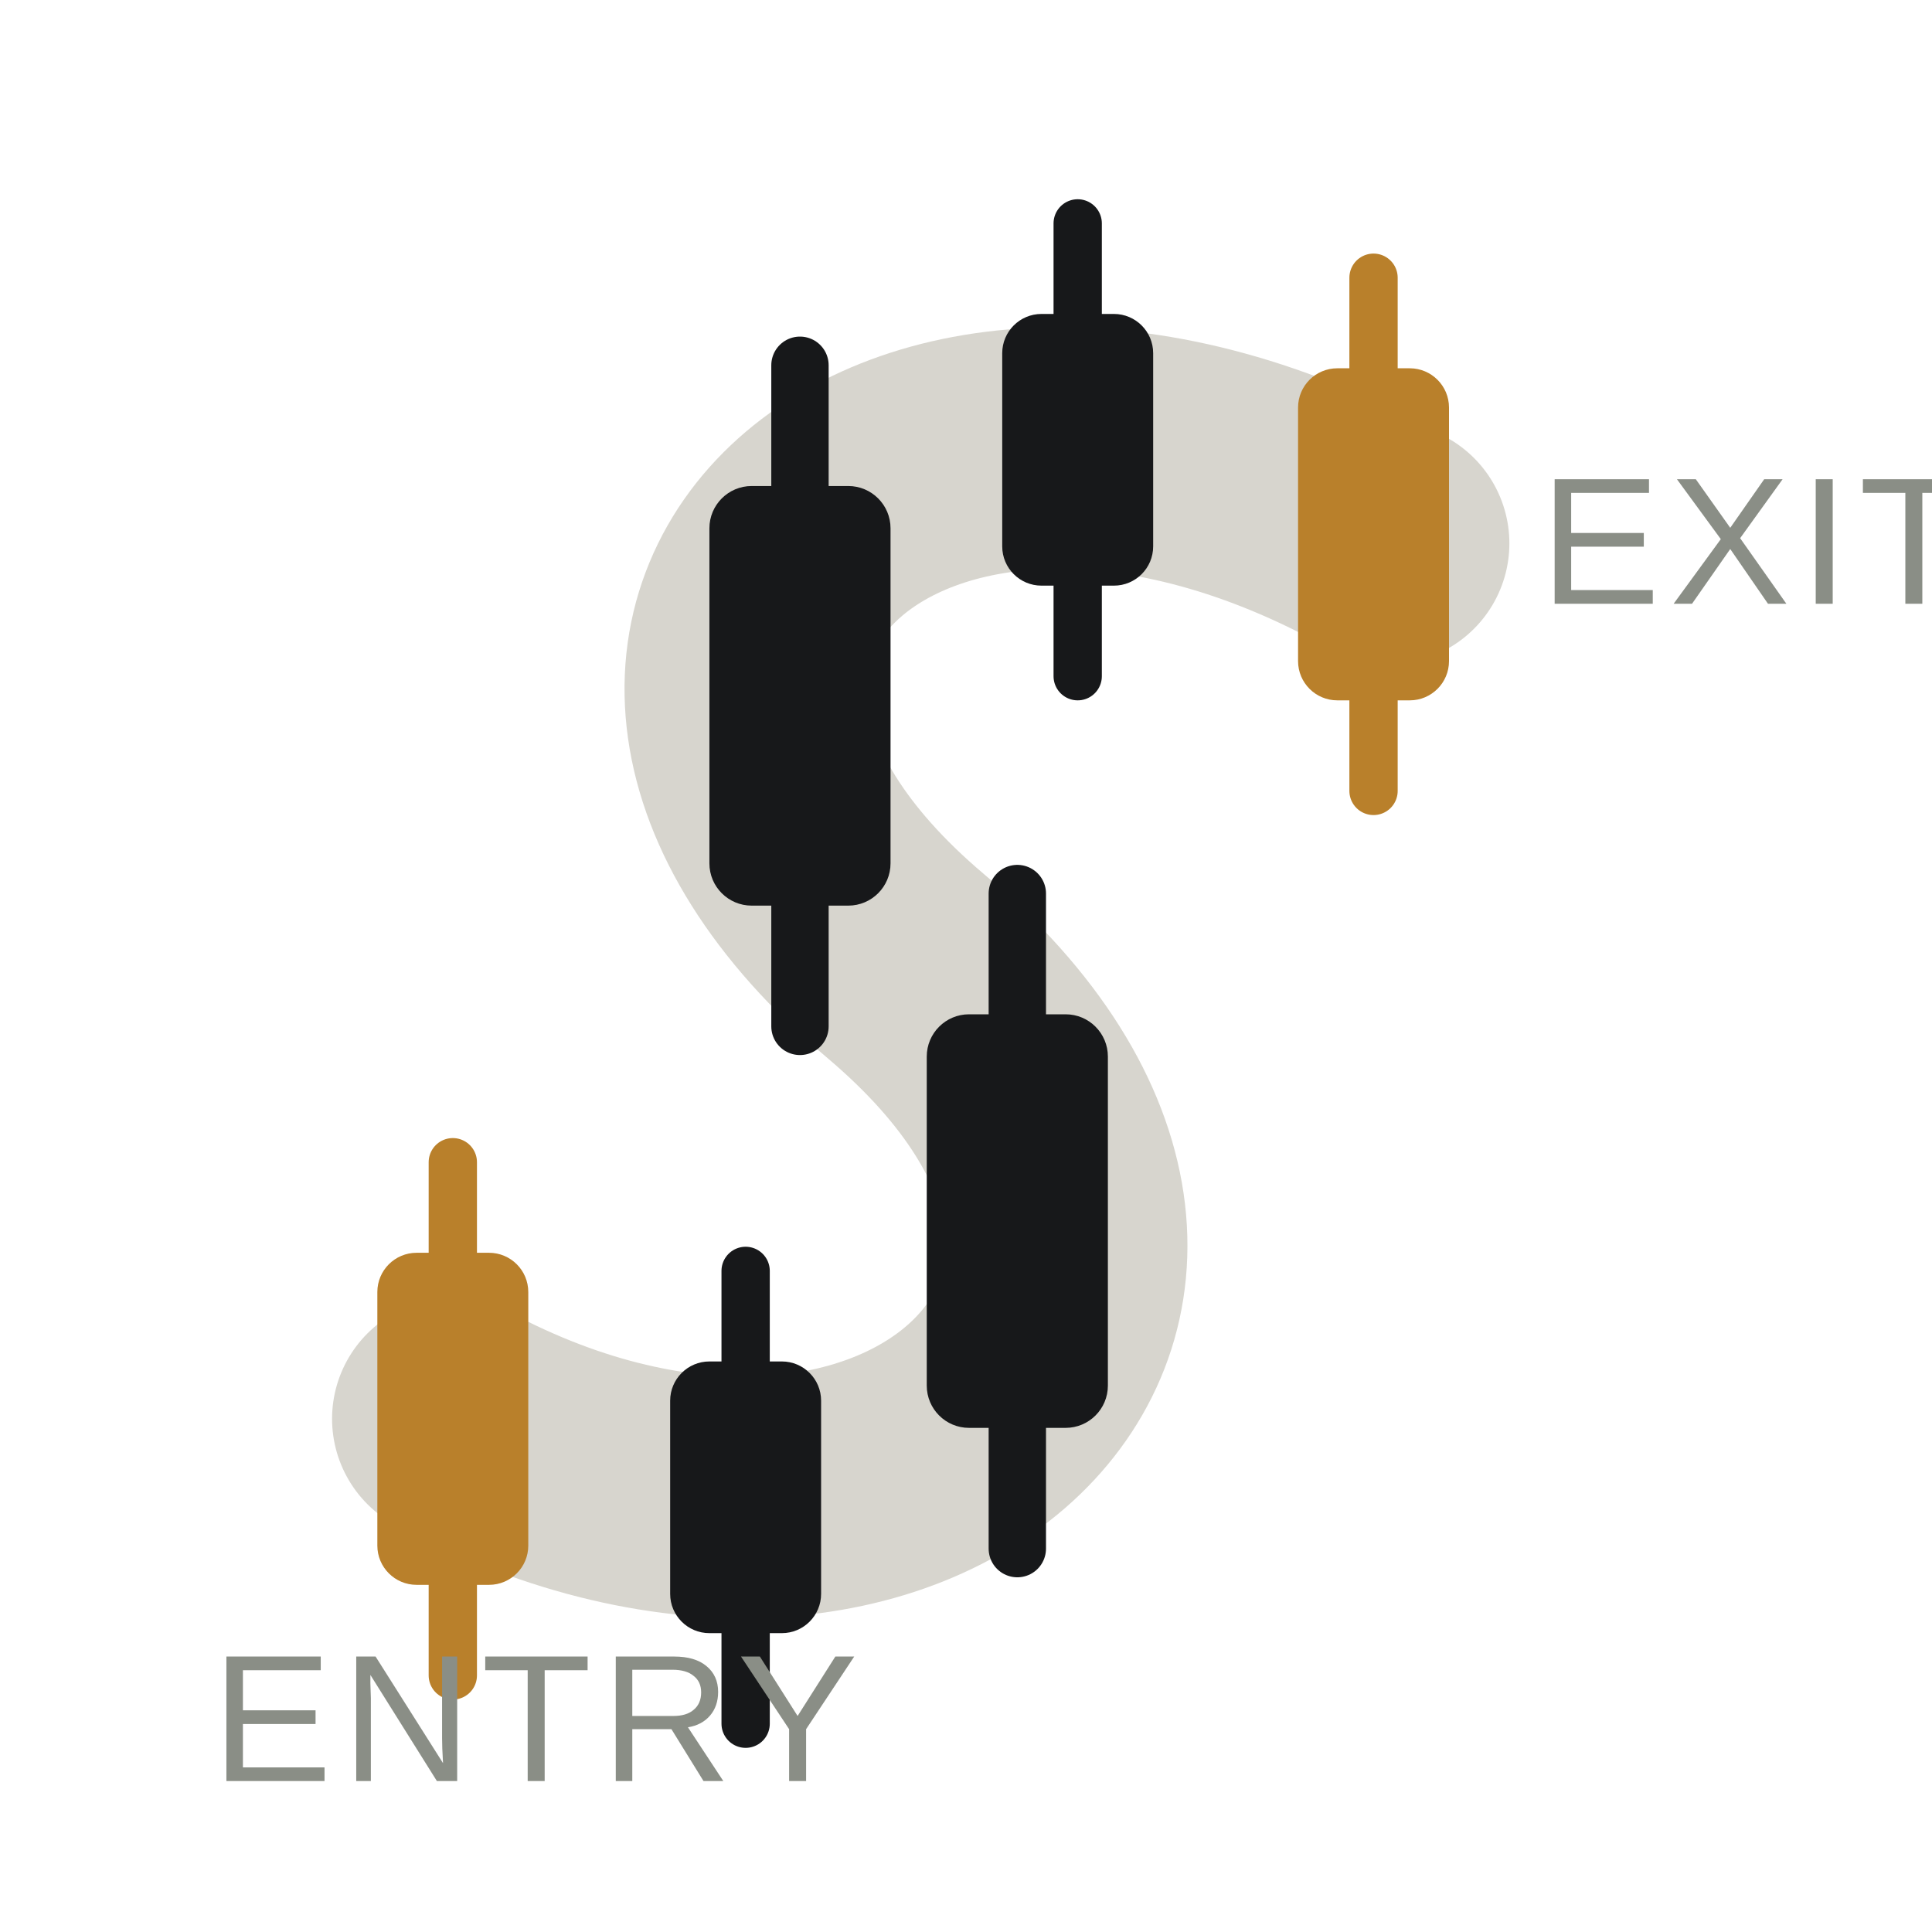
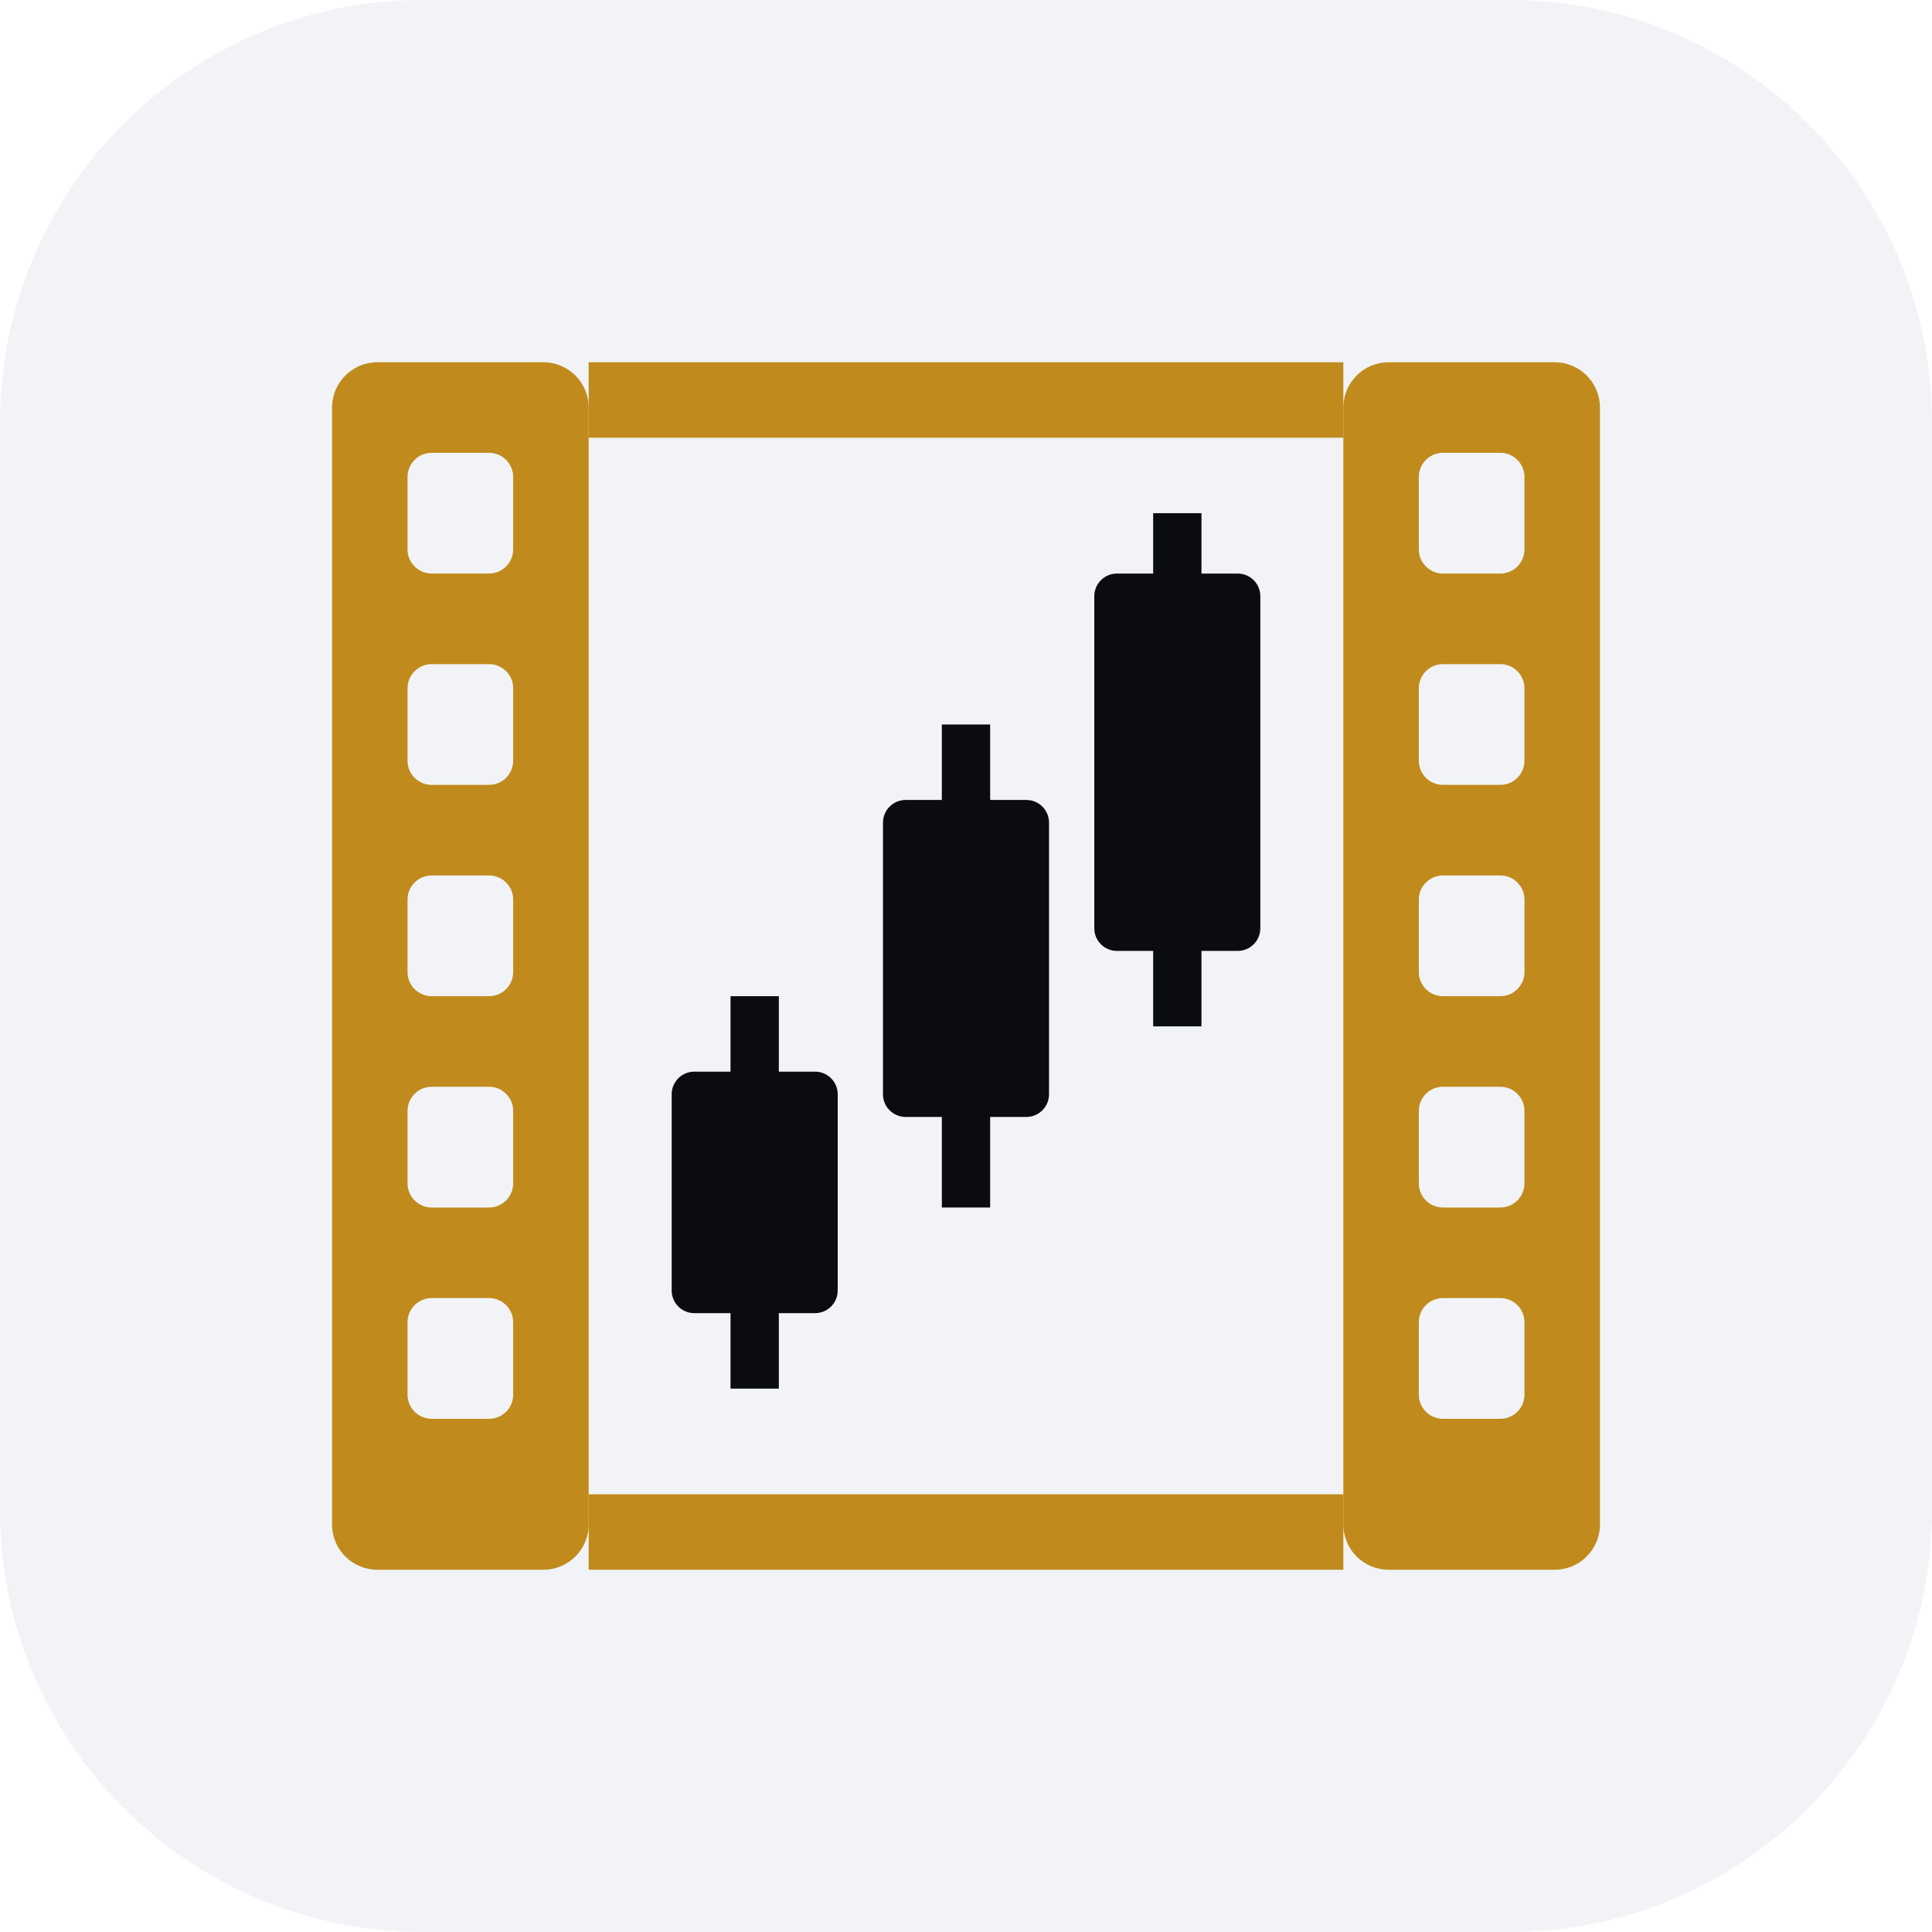
- <svg xmlns="http://www.w3.org/2000/svg" viewBox="0 0 64 64" width="64" height="64" fill="none">
-   <path d="M46 18 C 30 9, 17 21, 30 32 C 43 43, 30 55, 15 47" fill="none" stroke="#D7D5CE" stroke-width="8" stroke-linecap="round" />
-   <line x1="45.5" y1="9.2" x2="45.5" y2="26.2" stroke="#B9802B" stroke-width="1.6" stroke-linecap="round" />
-   <rect x="43.0" y="12.2" width="5" height="11" rx="1.3" fill="#B9802B" />
-   <line x1="35.7" y1="7.4" x2="35.7" y2="22.4" stroke="#17181A" stroke-width="1.6" stroke-linecap="round" />
-   <rect x="33.2" y="10.4" width="5" height="9" rx="1.3" fill="#17181A" />
-   <line x1="26.5" y1="12.1" x2="26.5" y2="34.0" stroke="#17181A" stroke-width="1.9" stroke-linecap="round" />
-   <rect x="23.5" y="16.1" width="6" height="13.9" rx="1.4" fill="#17181A" />
-   <line x1="33.7" y1="29.6" x2="33.7" y2="51.3" stroke="#17181A" stroke-width="1.9" stroke-linecap="round" />
-   <rect x="30.7" y="33.6" width="6" height="13.7" rx="1.4" fill="#17181A" />
-   <line x1="24.7" y1="42.1" x2="24.7" y2="57.1" stroke="#17181A" stroke-width="1.6" stroke-linecap="round" />
-   <rect x="22.2" y="45.1" width="5" height="9" rx="1.3" fill="#17181A" />
-   <line x1="15.0" y1="38.5" x2="15.0" y2="55.5" stroke="#B9802B" stroke-width="1.6" stroke-linecap="round" />
-   <rect x="12.5" y="41.5" width="5" height="11" rx="1.3" fill="#B9802B" />
-   <g font-family="Arial,sans-serif" font-size="6" fill="#8A8E86" letter-spacing=".3">
-     <text x="51" y="20">EXIT</text>
-     <text x="7" y="59">ENTRY</text>
+ <svg xmlns="http://www.w3.org/2000/svg" viewBox="0 0 128 128" width="128" height="128" role="img" aria-label="TapeScore">
+   <rect width="128" height="128" rx="28" fill="#F1F3F6" />
+   <rect x="22" y="24" width="17" height="80" rx="3" fill="#C08A1C" />
+   <g fill="#F1F3F6">
+     <rect x="27" y="30" width="7" height="8" rx="1.6" />
+     <rect x="27" y="44" width="7" height="8" rx="1.6" />
+     <rect x="27" y="58" width="7" height="8" rx="1.6" />
+     <rect x="27" y="72" width="7" height="8" rx="1.6" />
+     <rect x="27" y="86" width="7" height="8" rx="1.6" />
  </g>
+   <rect x="89" y="24" width="17" height="80" rx="3" fill="#C08A1C" />
+   <g fill="#F1F3F6">
+     <rect x="94" y="30" width="7" height="8" rx="1.6" />
+     <rect x="94" y="44" width="7" height="8" rx="1.6" />
+     <rect x="94" y="58" width="7" height="8" rx="1.6" />
+     <rect x="94" y="72" width="7" height="8" rx="1.6" />
+     <rect x="94" y="86" width="7" height="8" rx="1.6" />
+   </g>
+   <rect x="39" y="24" width="50" height="5" fill="#C08A1C" />
+   <rect x="39" y="99" width="50" height="5" fill="#C08A1C" />
+   <line x1="50" y1="66" x2="50" y2="92" stroke="#0A0C0F" stroke-width="3.2" />
+   <rect x="44.5" y="71" width="11" height="16" rx="1.5" fill="#0A0C0F" />
+   <line x1="64" y1="48" x2="64" y2="80" stroke="#0A0C0F" stroke-width="3.2" />
+   <rect x="58.5" y="53" width="11" height="21" rx="1.5" fill="#0A0C0F" />
+   <line x1="78" y1="34" x2="78" y2="68" stroke="#0A0C0F" stroke-width="3.2" />
+   <rect x="72.5" y="38" width="11" height="25" rx="1.5" fill="#0A0C0F" />
</svg>
